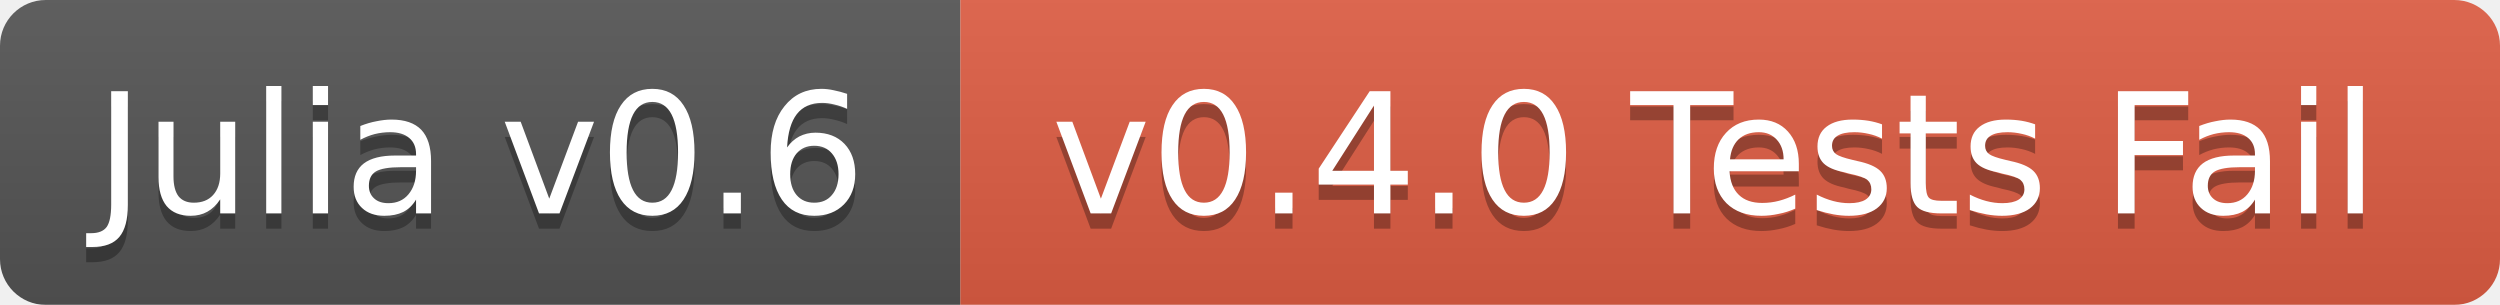
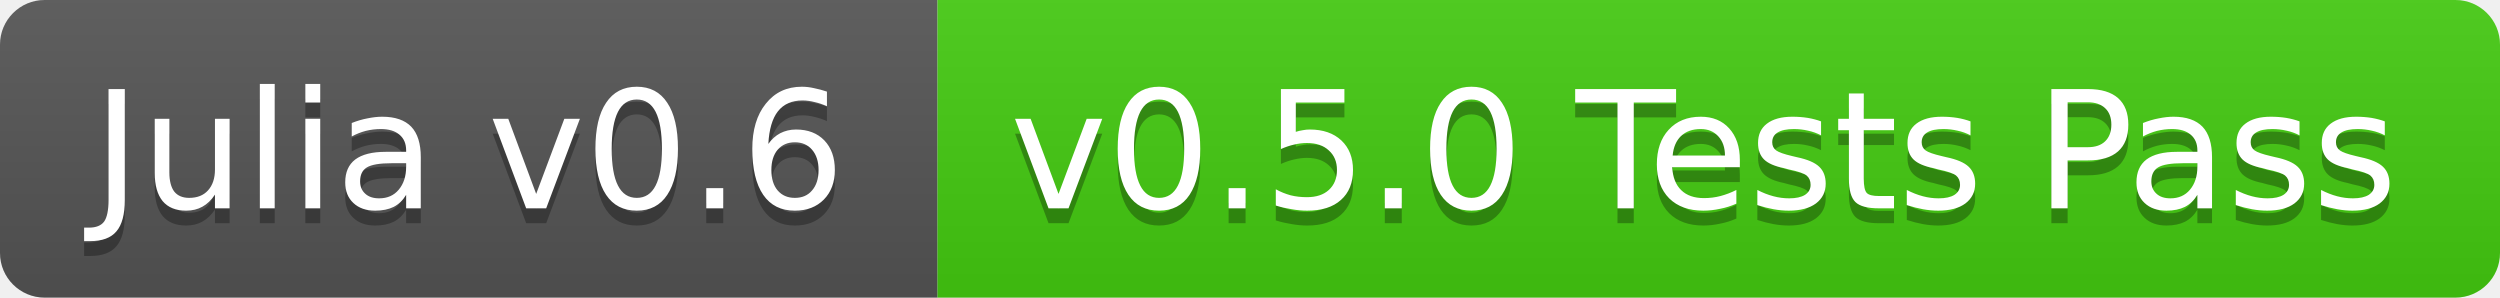
- <svg xmlns="http://www.w3.org/2000/svg" width="164" height="20">
+ <svg xmlns="http://www.w3.org/2000/svg" width="168" height="20">
  <linearGradient id="b" x2="0" y2="100%">
    <stop offset="0" stop-color="#bbb" stop-opacity=".1" />
    <stop offset="1" stop-opacity=".1" />
  </linearGradient>
-   <mask id="a">
-     <rect width="164" height="20" rx="3" fill="#fff" />
-   </mask>
-   <g mask="url(#a)">
+   <clipPath id="a">
+     <rect width="168" height="20" rx="3" fill="#fff" />
+   </clipPath>
+   <g clip-path="url(#a)">
    <path fill="#555" d="M0 0h63v20H0z" />
-     <path fill="#e05d44" d="M63 0h101v20H63z" />
-     <path fill="url(#b)" d="M0 0h164v20H0z" />
+     <path fill="#4c1" d="M63 0h105v20H63z" />
+     <path fill="url(#b)" d="M0 0h168v20H0z" />
  </g>
  <g fill="#fff" text-anchor="middle" font-family="DejaVu Sans,Verdana,Geneva,sans-serif" font-size="11">
    <text x="31.5" y="15" fill="#010101" fill-opacity=".3">Julia v0.6</text>
    <text x="31.5" y="14">Julia v0.6</text>
-     <text x="112.5" y="15" fill="#010101" fill-opacity=".3">v0.4.0 Tests Fail</text>
-     <text x="112.5" y="14">v0.4.0 Tests Fail</text>
+     <text x="114.5" y="15" fill="#010101" fill-opacity=".3">v0.5.0 Tests Pass</text>
+     <text x="114.5" y="14">v0.5.0 Tests Pass</text>
  </g>
</svg>
